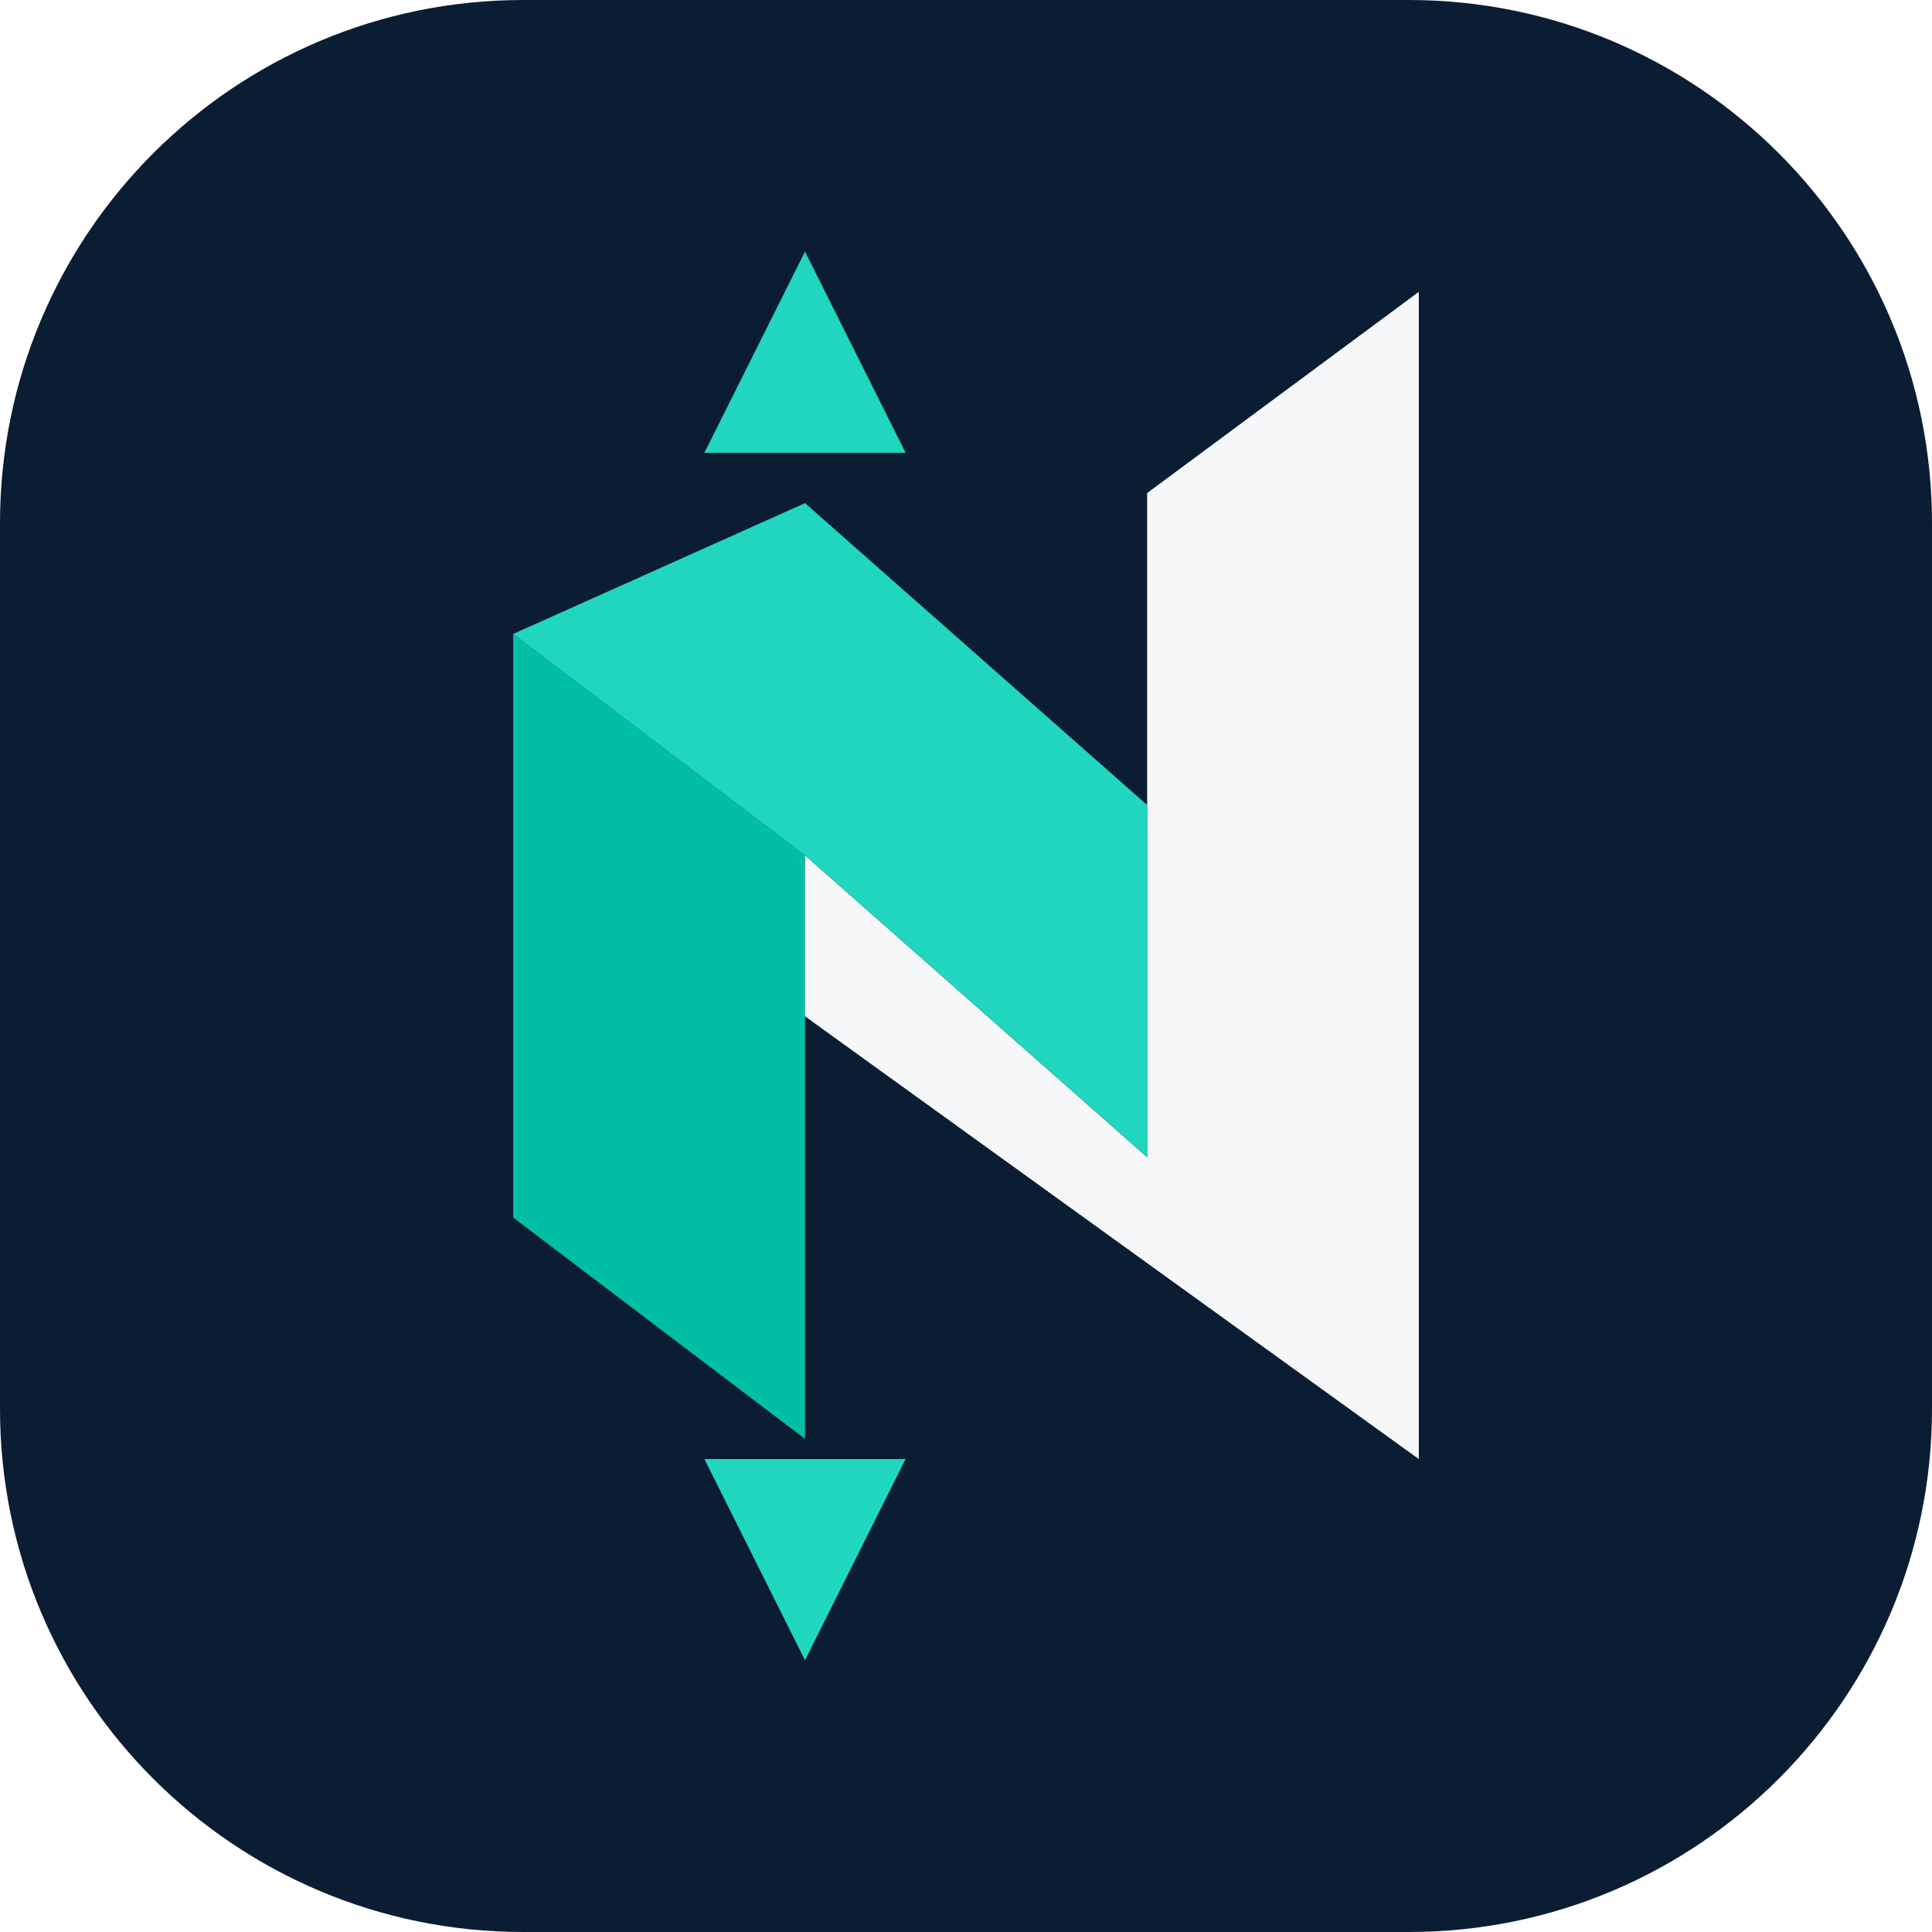
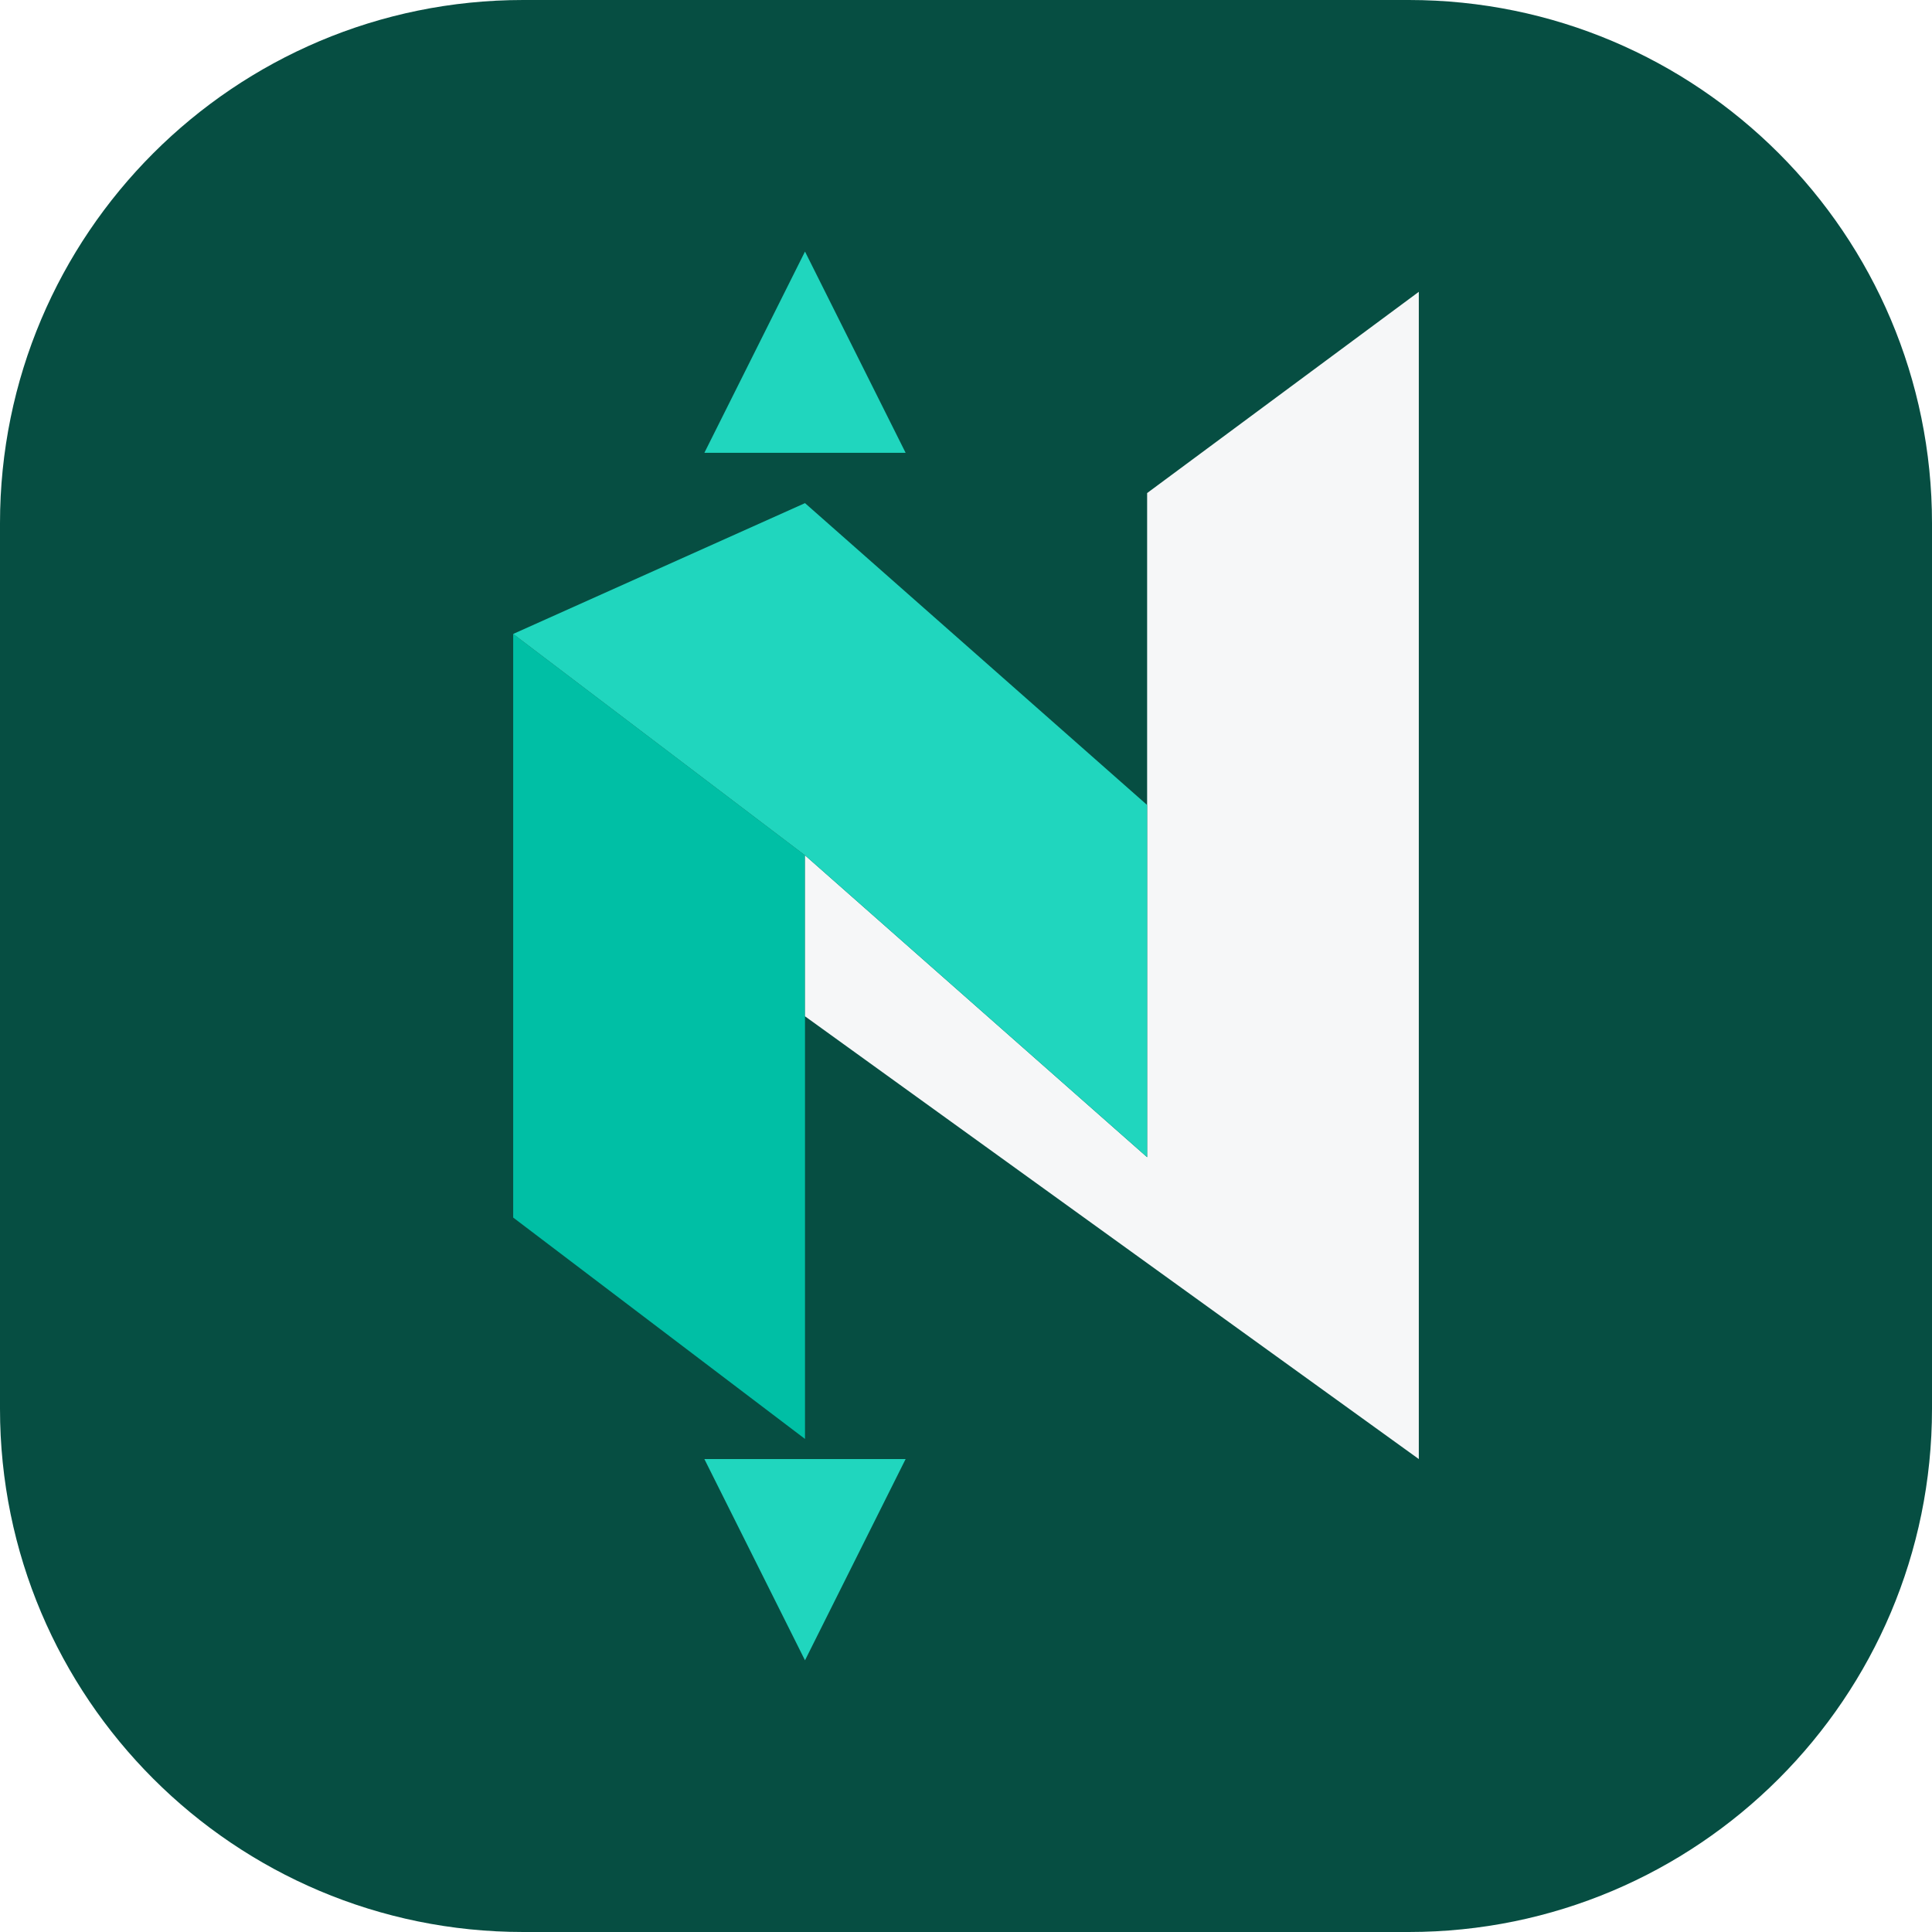
<svg xmlns="http://www.w3.org/2000/svg" viewBox="0 0 192 192">
-   <rect width="192" height="192" rx="52" fill="#0B1D33" />
+   <rect width="192" height="192" rx="52" fill="#064E42" />
  <g transform="translate(36 25)">
    <path d="M15 118V38l29 22v58L15 96z" fill="#00BFA5" />
    <path d="M44 60l34 30V24l27-20v116L44 76z" fill="#F6F7F8" />
    <path d="M15 38l29 22 34 30V55L44 25z" fill="#20D6BE" />
    <path d="M44 0l10 20H34zM44 140l-10-20h20z" fill="#20D6BE" />
  </g>
</svg>
